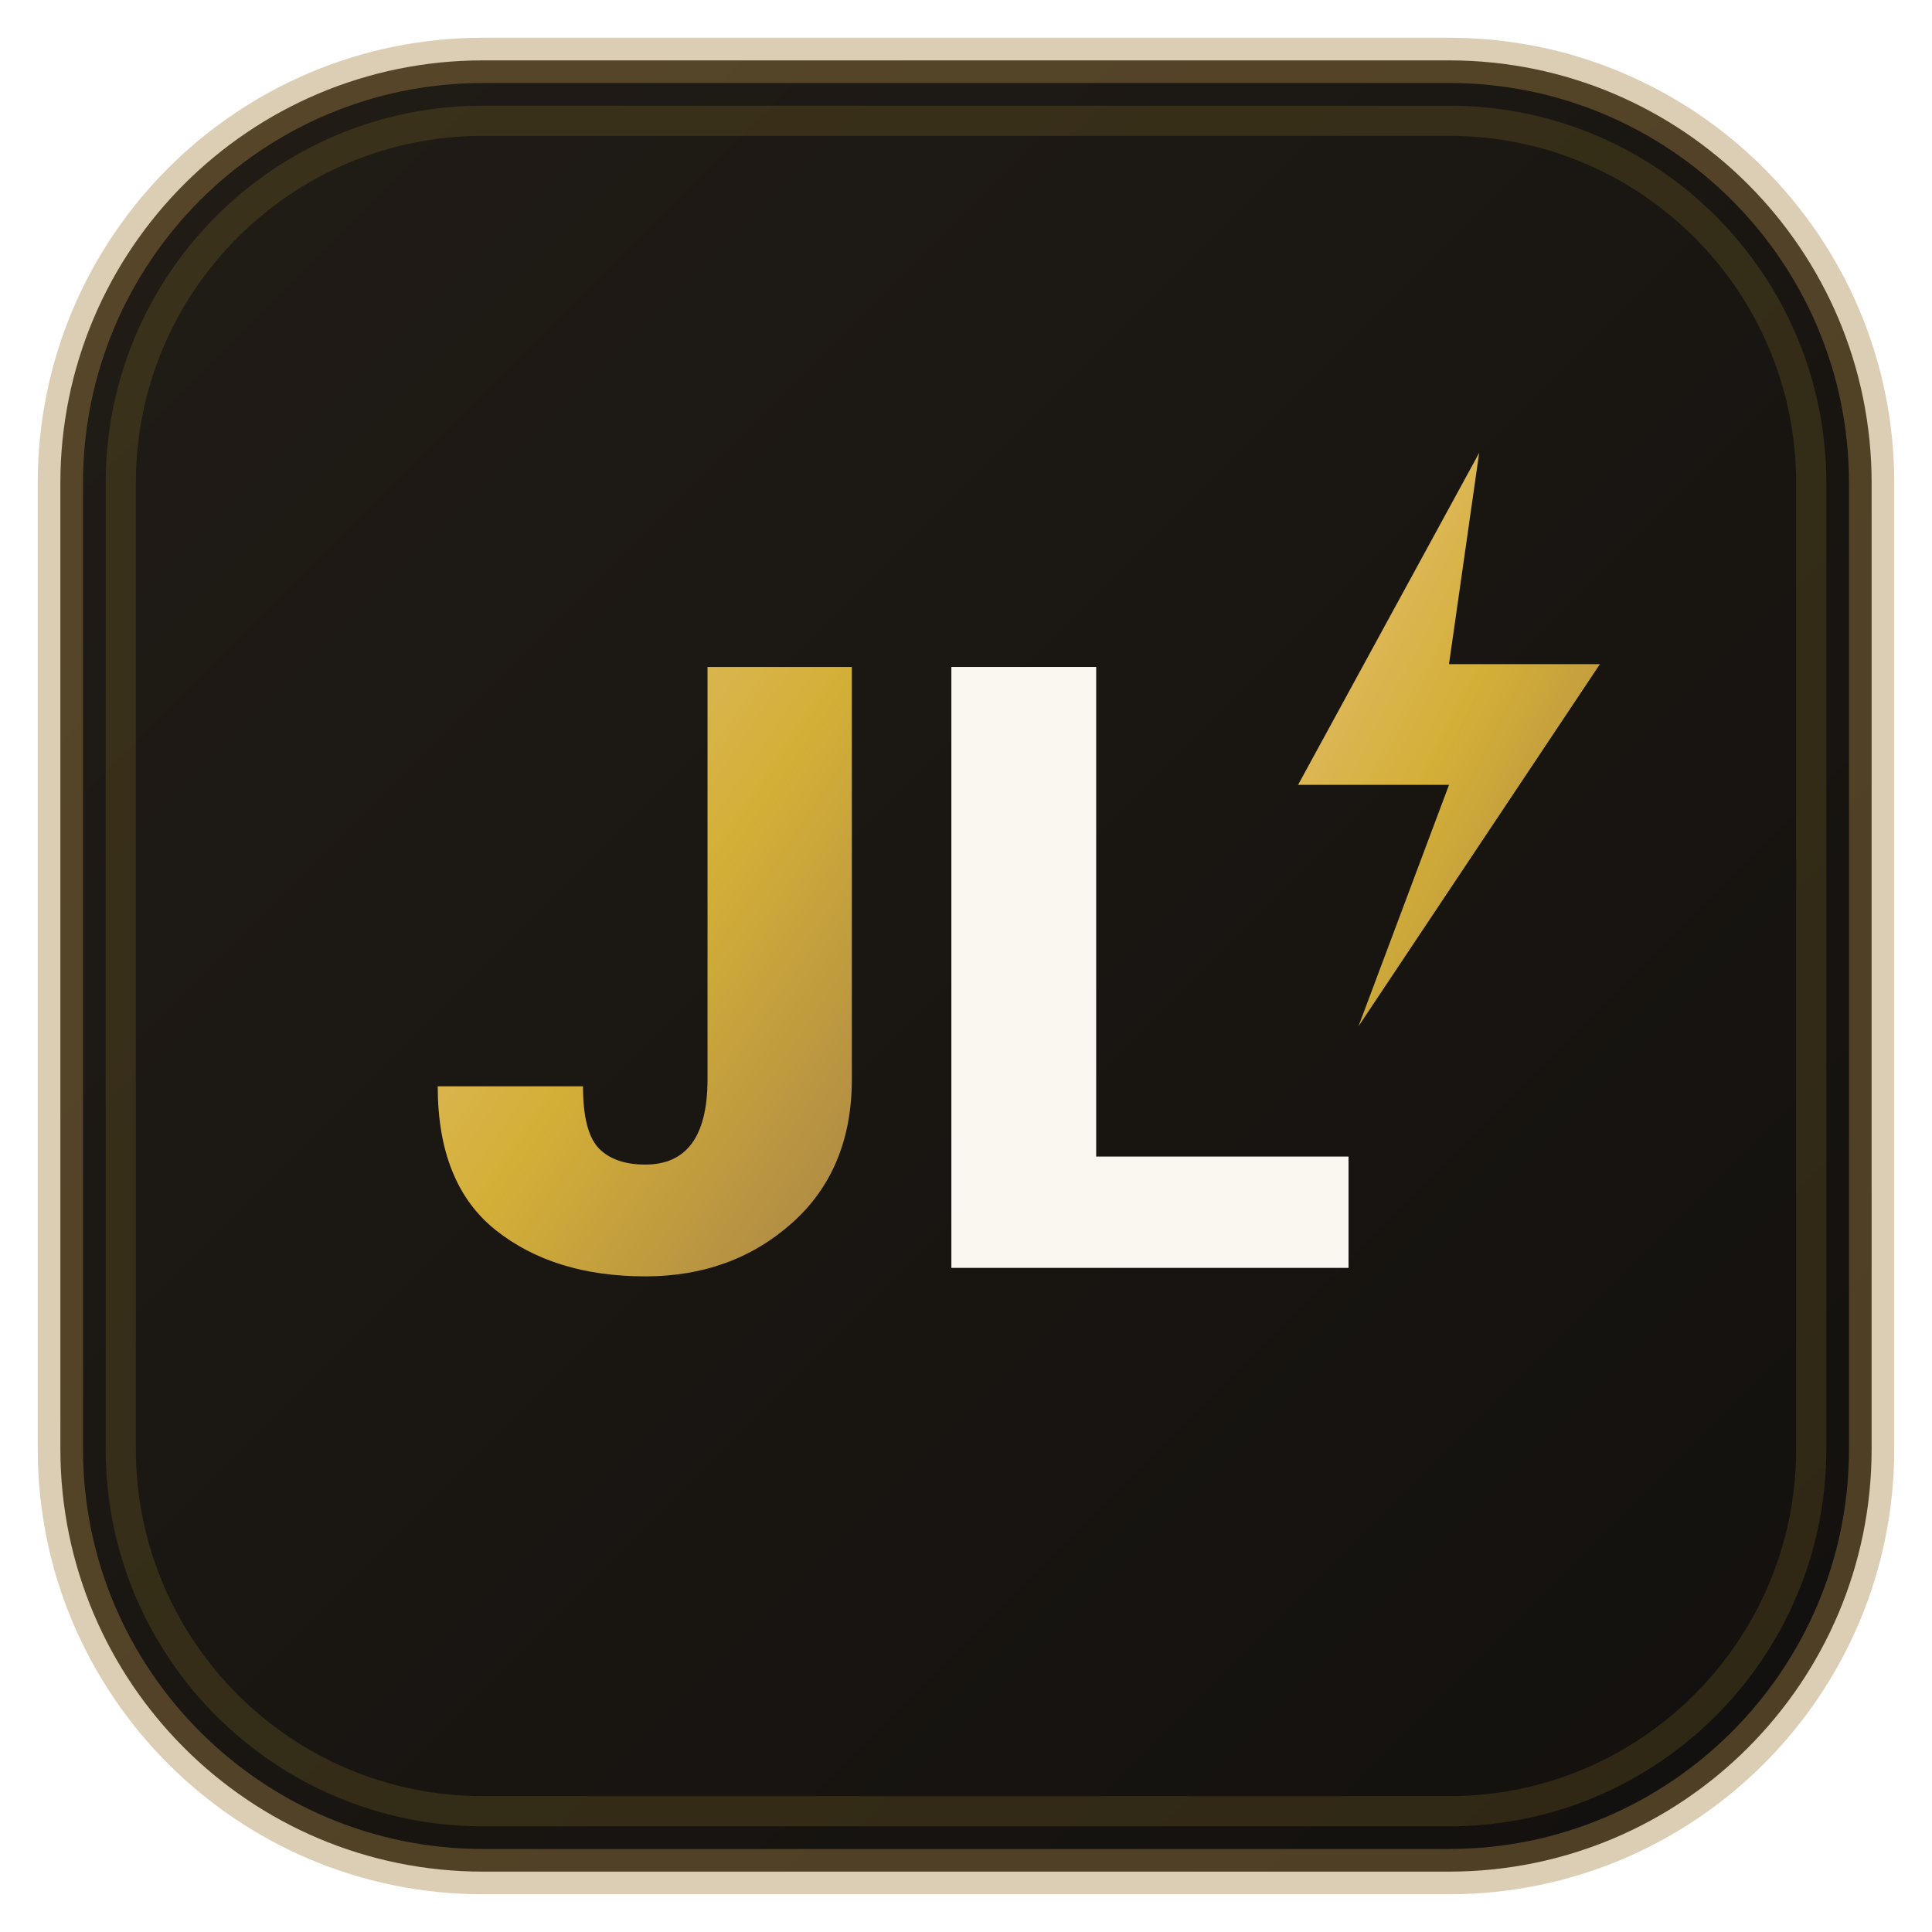
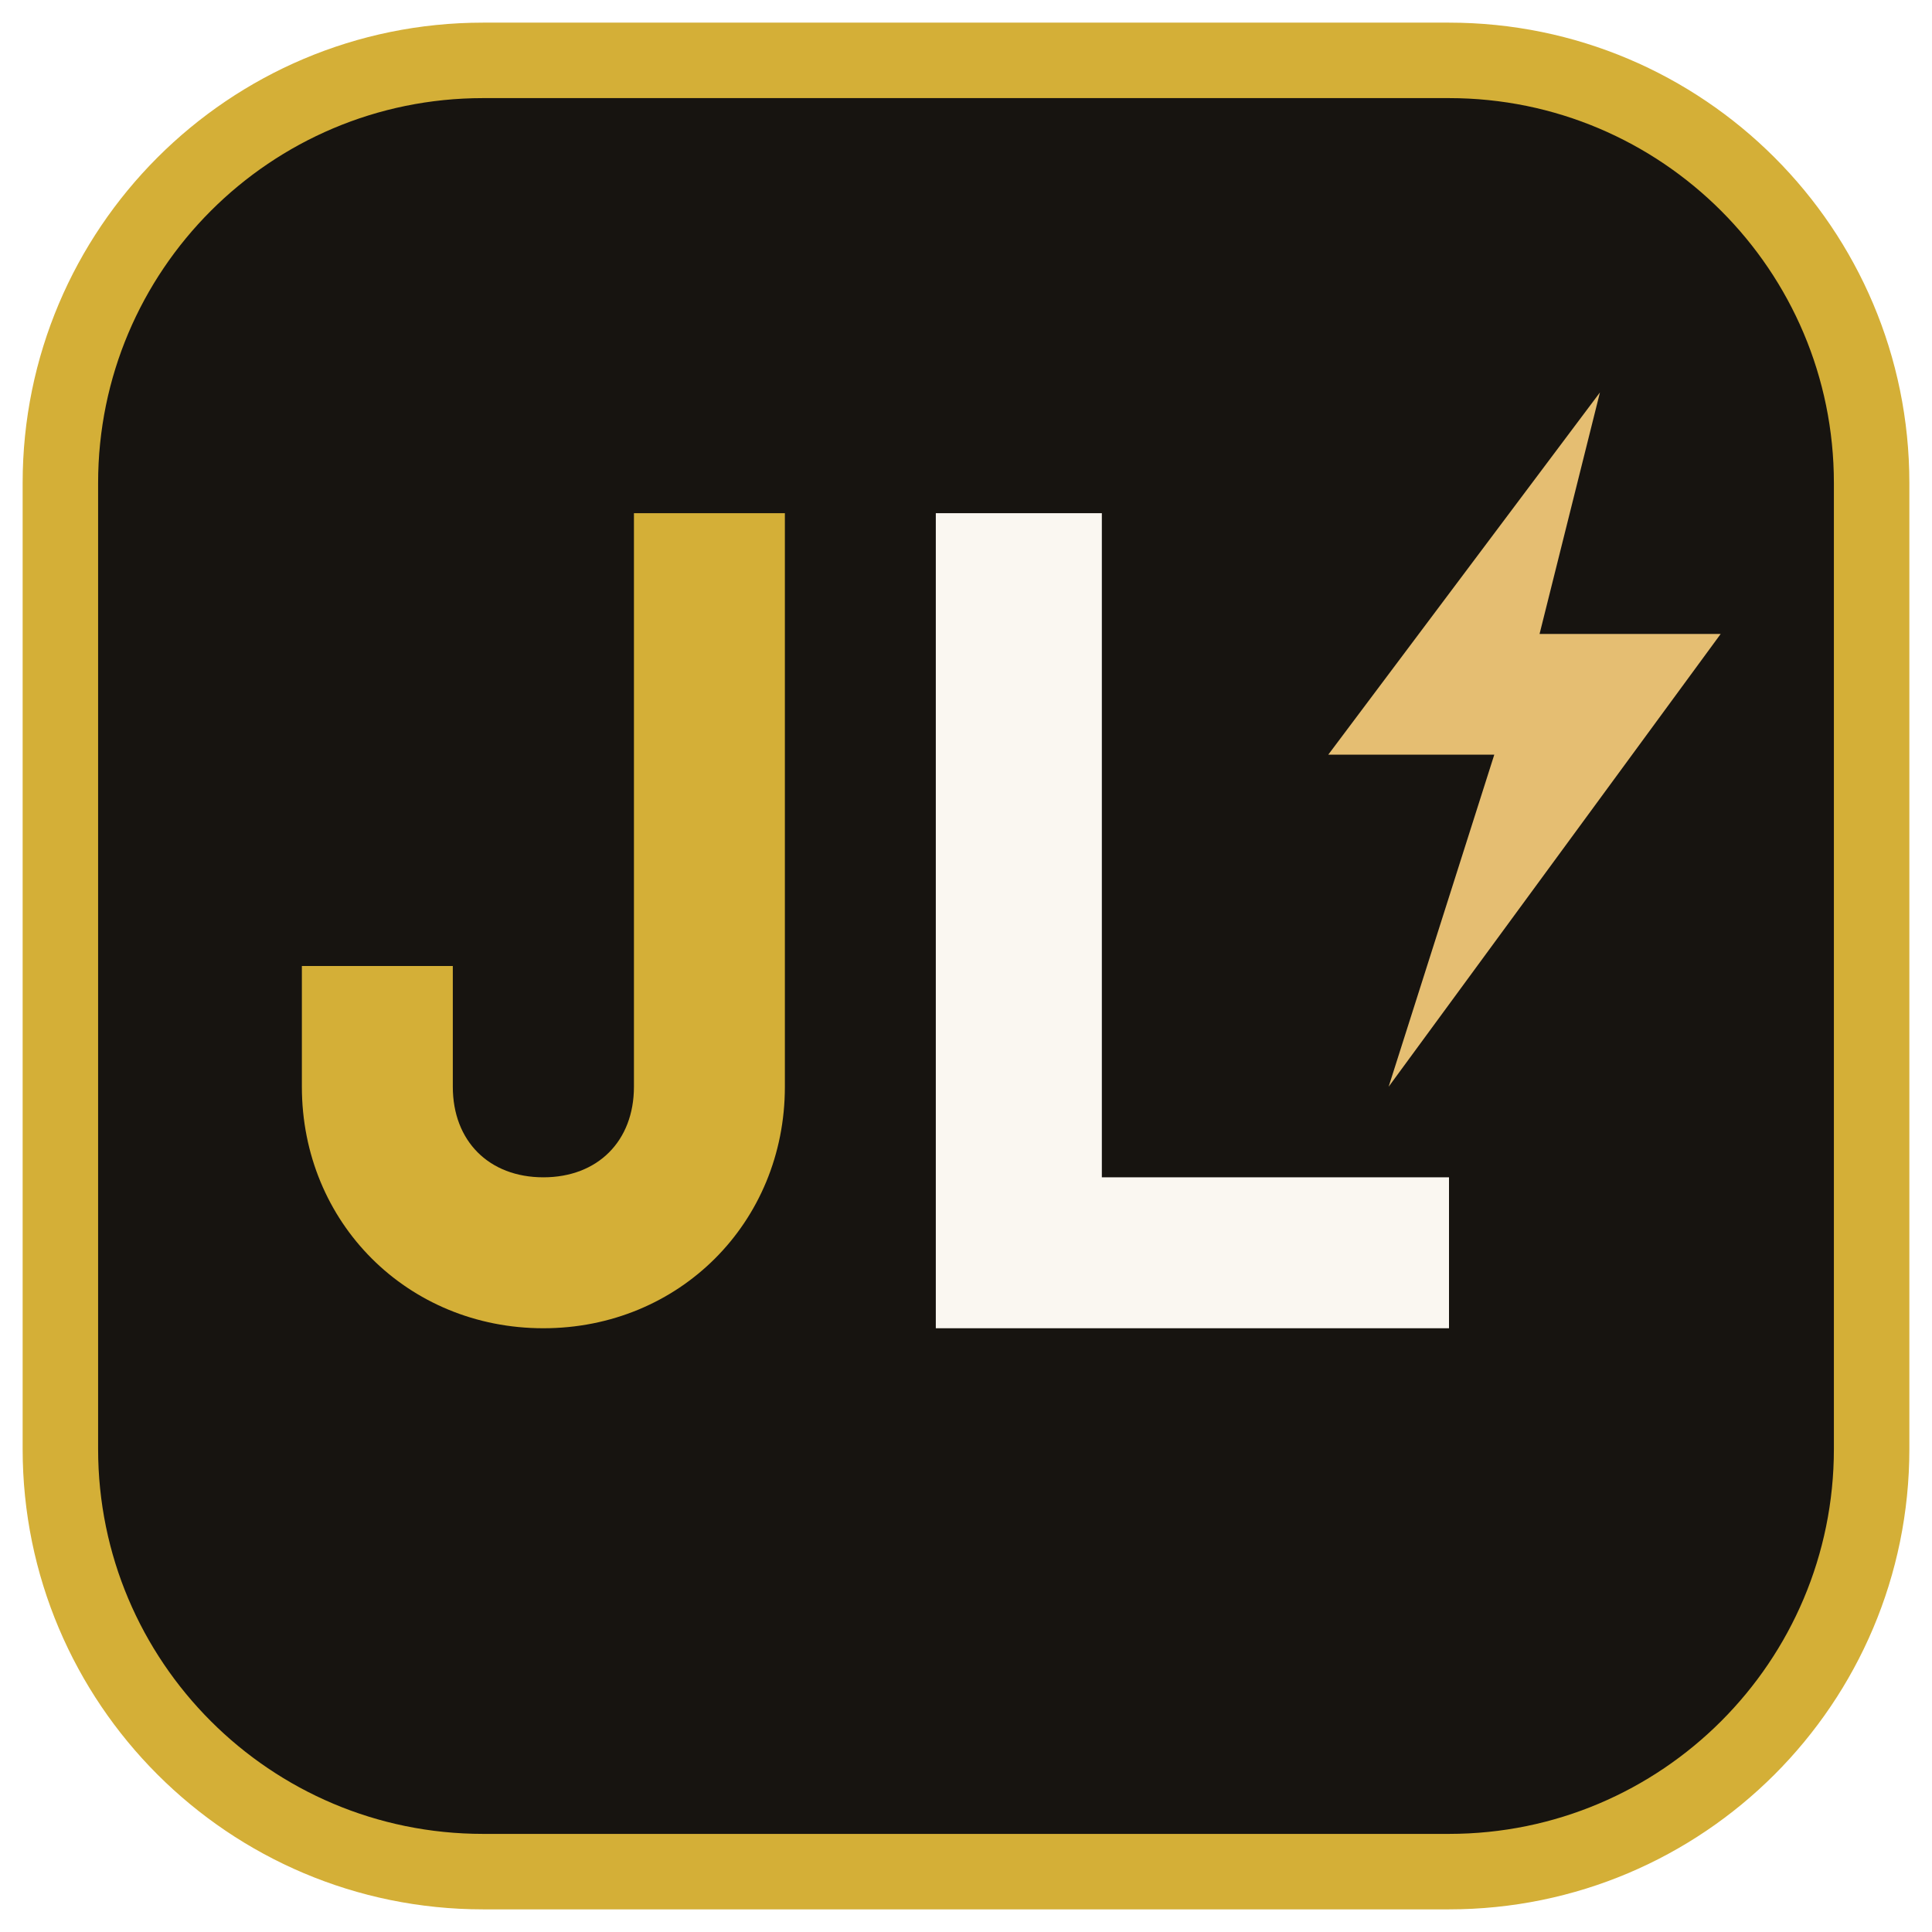
<svg xmlns="http://www.w3.org/2000/svg" viewBox="0 0 64 64" width="64" height="64">
-   <defs>
-     <linearGradient id="goldGrad" x1="0%" y1="0%" x2="100%" y2="100%">
-       <stop offset="0%" stop-color="#E5C07B" />
-       <stop offset="50%" stop-color="#D4AF37" />
-       <stop offset="100%" stop-color="#A98548" />
-     </linearGradient>
-     <linearGradient id="bgGrad" x1="0%" y1="0%" x2="100%" y2="100%">
-       <stop offset="0%" stop-color="#211C16" />
-       <stop offset="100%" stop-color="#12100E" />
-     </linearGradient>
-   </defs>
-   <rect x="2" y="2" width="60" height="60" rx="14" fill="url(#bgGrad)" stroke="#A98548" stroke-width="1.5" stroke-opacity="0.4" />
-   <rect x="4" y="4" width="56" height="56" rx="12" fill="none" stroke="rgba(212,175,55,0.15)" stroke-width="1" />
-   <text x="14" y="42" font-family="-apple-system, BlinkMacSystemFont, 'Segoe UI', Roboto, sans-serif" font-size="28" font-weight="800" fill="url(#goldGrad)" letter-spacing="-1.5">J</text>
-   <text x="30" y="42" font-family="-apple-system, BlinkMacSystemFont, 'Segoe UI', Roboto, sans-serif" font-size="28" font-weight="800" fill="#FAF7F1" letter-spacing="-1.5">L</text>
-   <polygon points="49,15 43,26 48,26 45,34 53,22 48,22" fill="url(#goldGrad)" />
+   <rect x="2" y="2" width="60" height="60" rx="14" fill="#171410" stroke="#D4AF37" stroke-width="2.5" />
+   <path d="M 26 17 L 26 36 C 26 40.5 22.5 44 18 44 C 13.5 44 10 40.5 10 36 L 10 32 L 15 32 L 15 36 C 15 37.8 16.2 39 18 39 C 19.8 39 21 37.8 21 36 L 21 17 Z" fill="#D4AF37" />
+   <path d="M 31 17 L 36.5 17 L 36.5 39 L 48 39 L 48 44 L 31 44 Z" fill="#FAF7F1" />
+   <polygon points="53,13 44,25 49.5,25 46,36 57,21 51,21" fill="#E5BE72" />
</svg>
